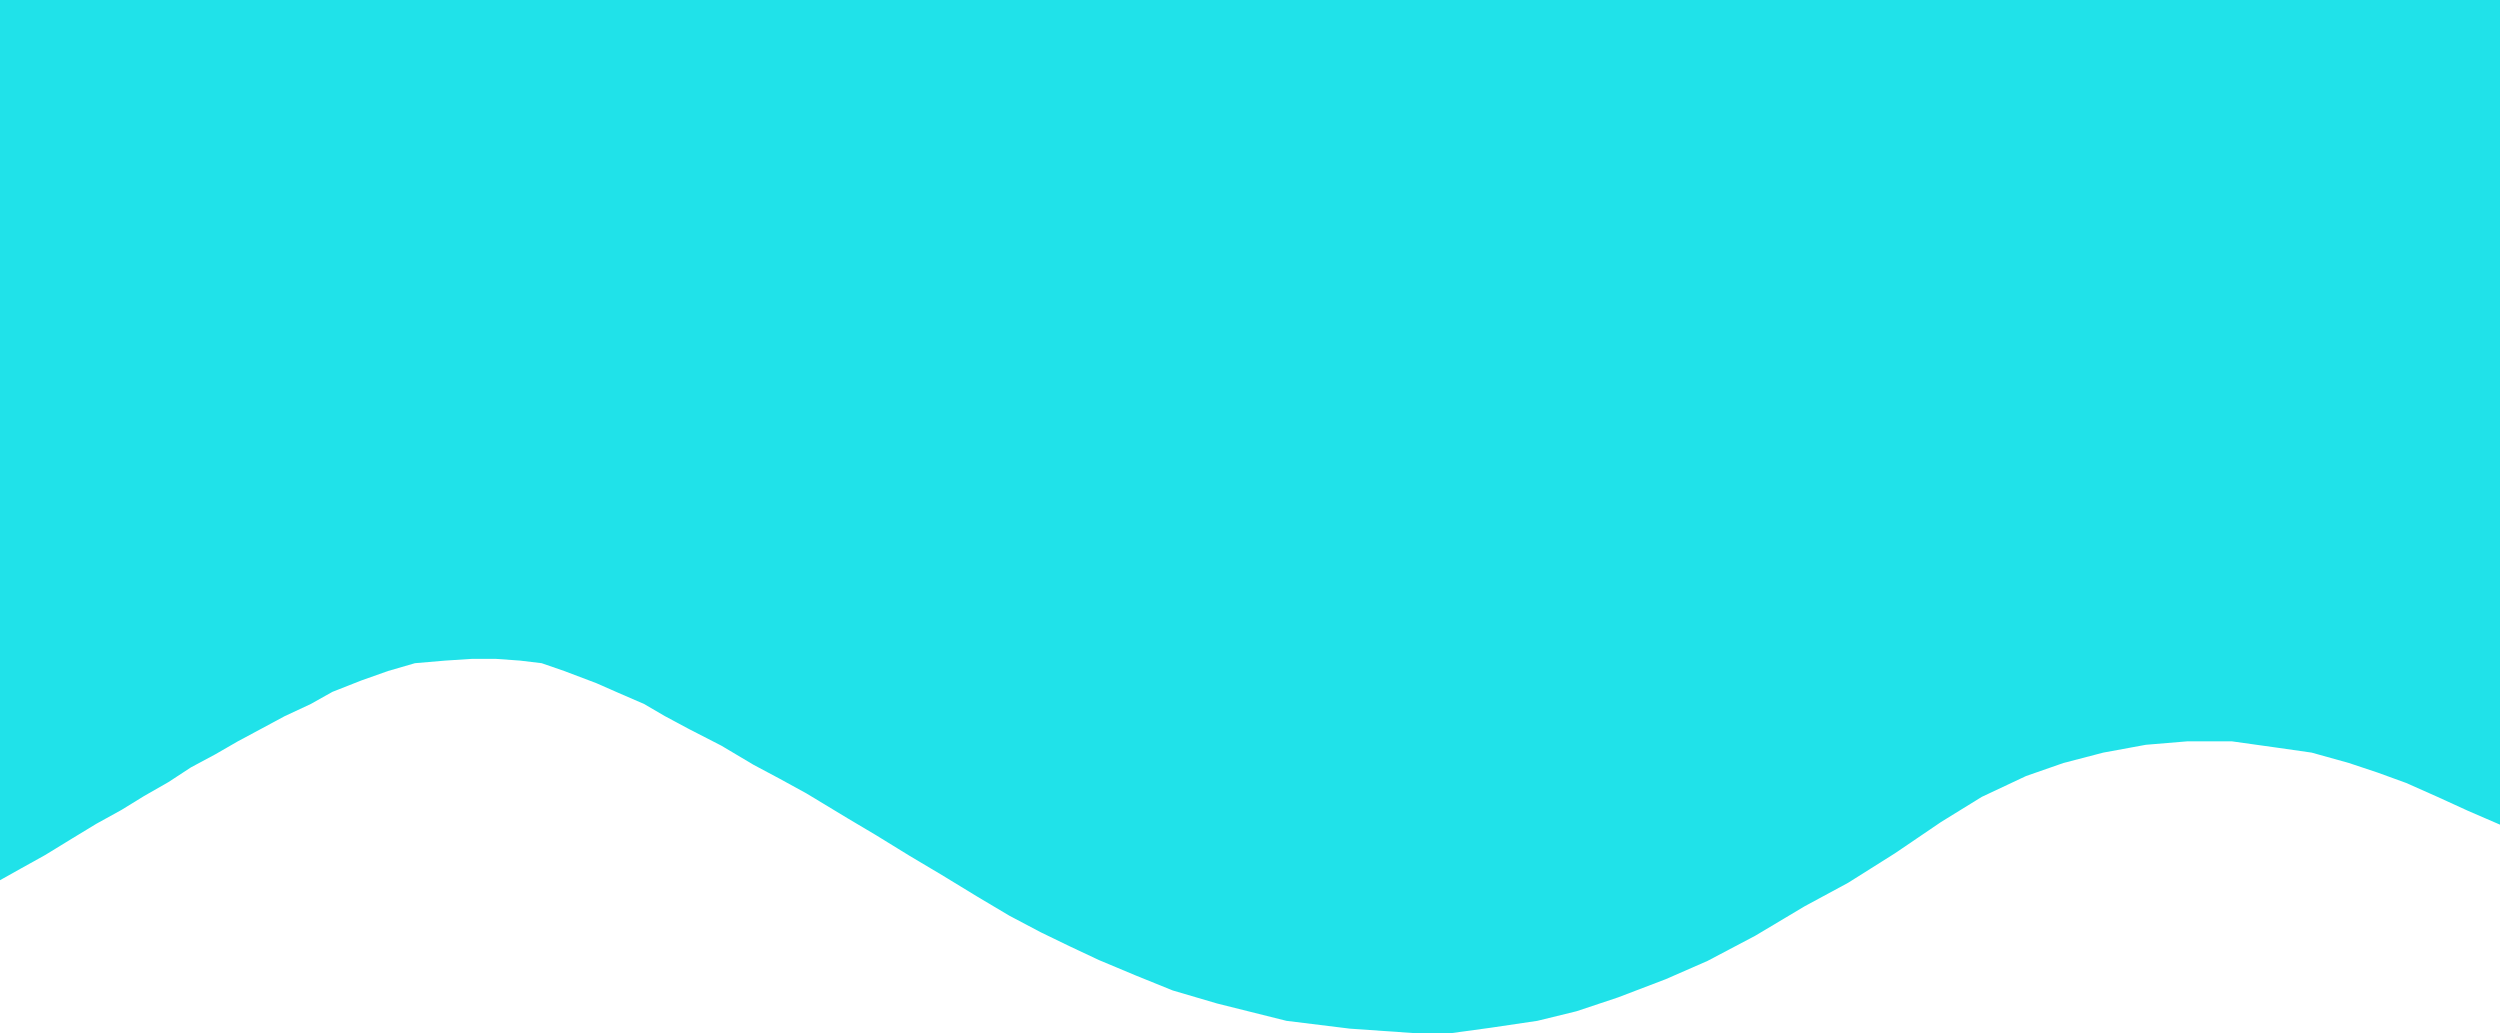
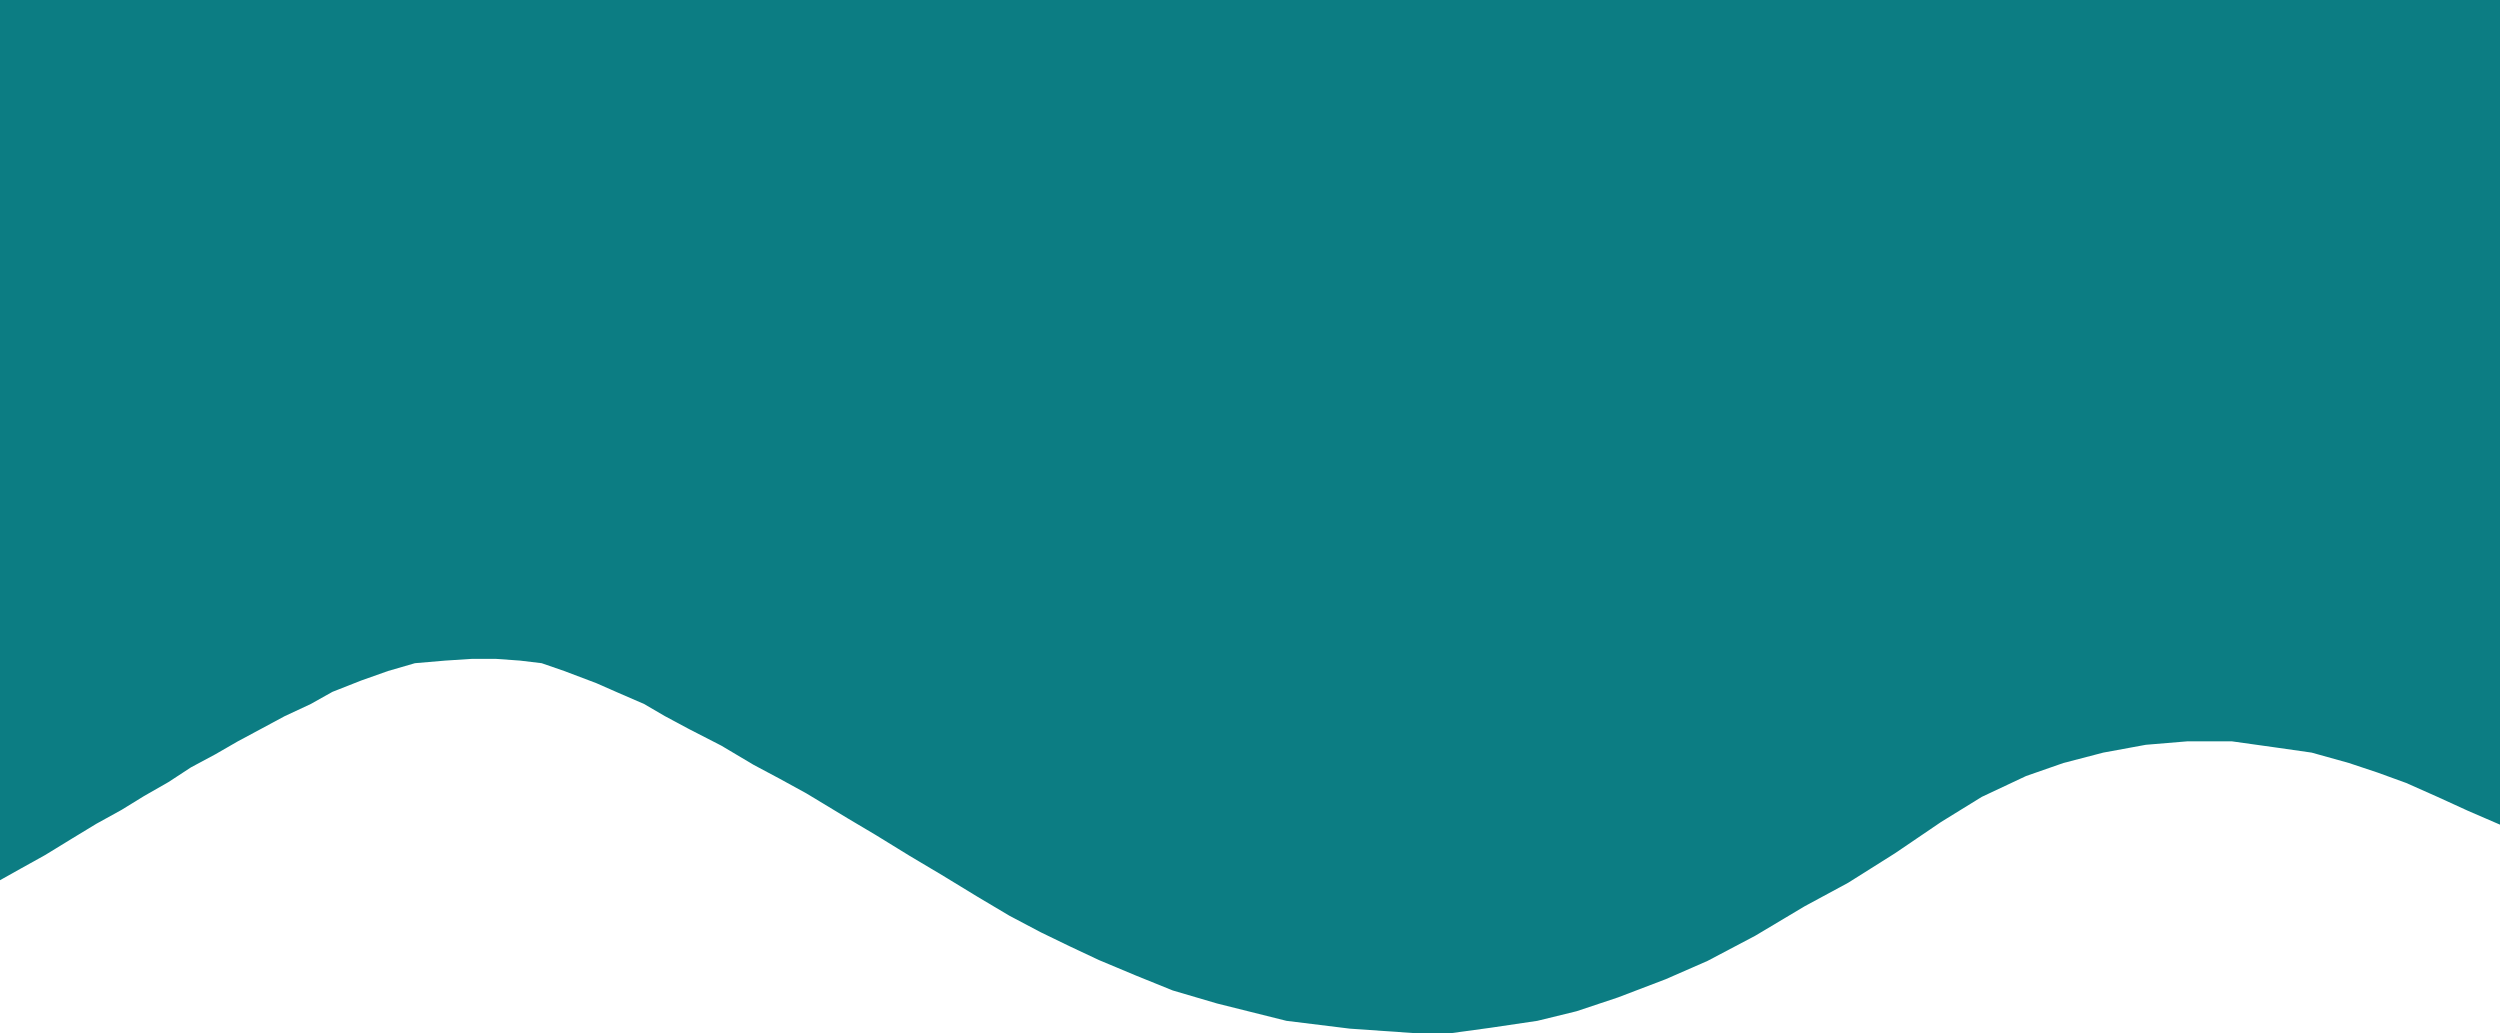
<svg xmlns="http://www.w3.org/2000/svg" width="1440" height="595" viewBox="0 0 1440 595" fill="none">
-   <path d="M0 0H1440V475L1421.5 467L1404 459L1386 451L1369.5 445L1353 439.5L1331.5 433.5L1310.5 430.5L1285.5 427H1260L1236 429L1211.5 433.5L1188.5 439.5L1167 447L1141.5 459L1118 473.5L1091.5 491.5L1064.5 508.5L1039.5 522L1011 539L983.5 553.5L959.5 564L932 574.5L908 582.5L885.5 588L858.5 592L836.5 595H813.5L777.5 592.5L741 588L701 578L675.5 570.5L654.5 562L633 553L616 545L599.5 537L581.5 527.5L563 516.5L542.5 504L524 493L504.5 481L488.5 471.5L464.5 457L449 448.5L434 440.5L415.5 429.5L397 420L383 412.5L371 405.5L356 399L343.5 393.5L325 386.5L312 382L299.5 380.5L285.5 379.5H272L256.5 380.5L239 382L223.5 386.5L208 392L191.5 398.5L179 405.5L164 412.5L151 419.5L137 427L124 434.5L110 442L97 450.5L83 458.5L70 466.5L55.5 474.5L41.5 483L26 492.5L12.5 500L0 507V0Z" fill="#20E2E9" />
+   <path d="M0 0H1440V475L1421.5 467L1404 459L1386 451L1369.5 445L1353 439.5L1331.5 433.5L1310.5 430.5L1285.5 427H1260L1236 429L1211.5 433.5L1188.5 439.5L1167 447L1141.5 459L1118 473.5L1091.5 491.5L1064.5 508.5L1039.5 522L1011 539L983.5 553.5L959.5 564L932 574.5L908 582.5L885.5 588L858.5 592L836.5 595H813.5L777.5 592.5L741 588L701 578L675.5 570.5L654.5 562L633 553L616 545L599.5 537L581.5 527.5L563 516.5L542.5 504L524 493L504.5 481L488.5 471.5L464.5 457L449 448.5L434 440.5L415.5 429.5L397 420L383 412.5L371 405.5L356 399L343.5 393.5L325 386.5L312 382L299.5 380.5L285.5 379.5H272L256.5 380.5L239 382L223.5 386.5L208 392L191.5 398.5L179 405.5L164 412.5L151 419.5L137 427L124 434.5L110 442L97 450.5L83 458.5L70 466.5L55.5 474.5L41.5 483L26 492.5L12.5 500L0 507V0Z" fill="#0C7D83" />
</svg>
